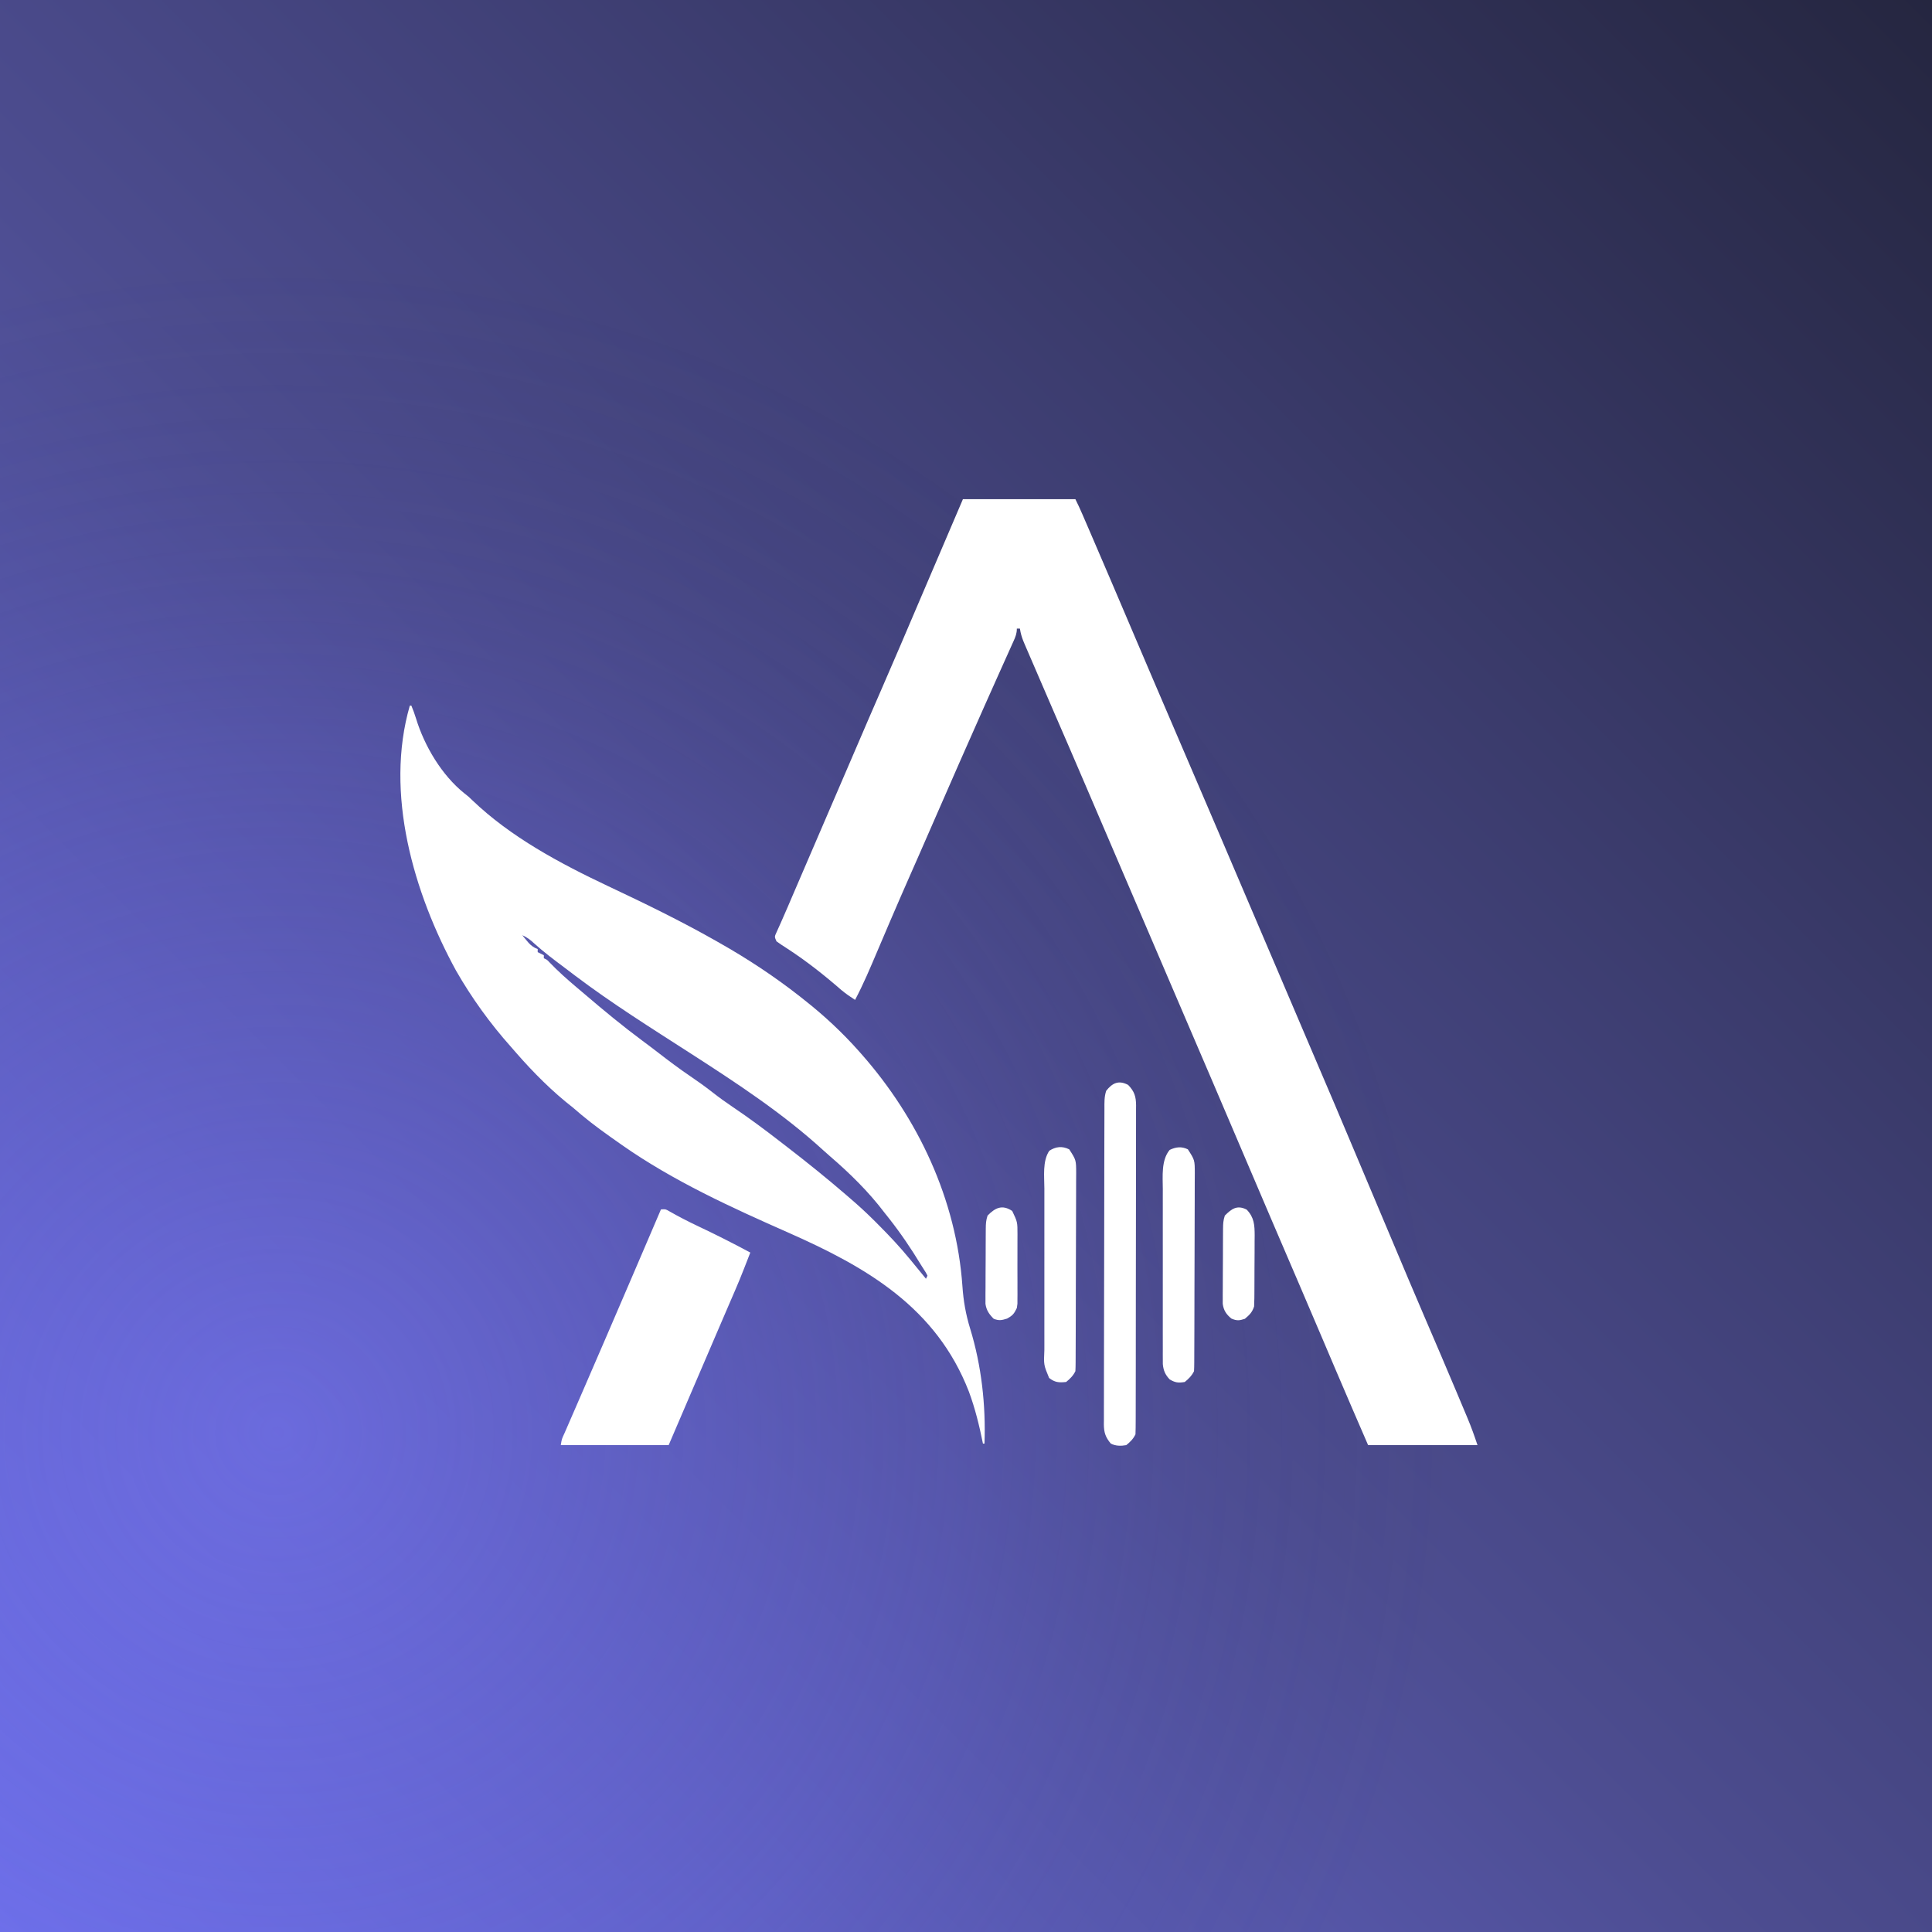
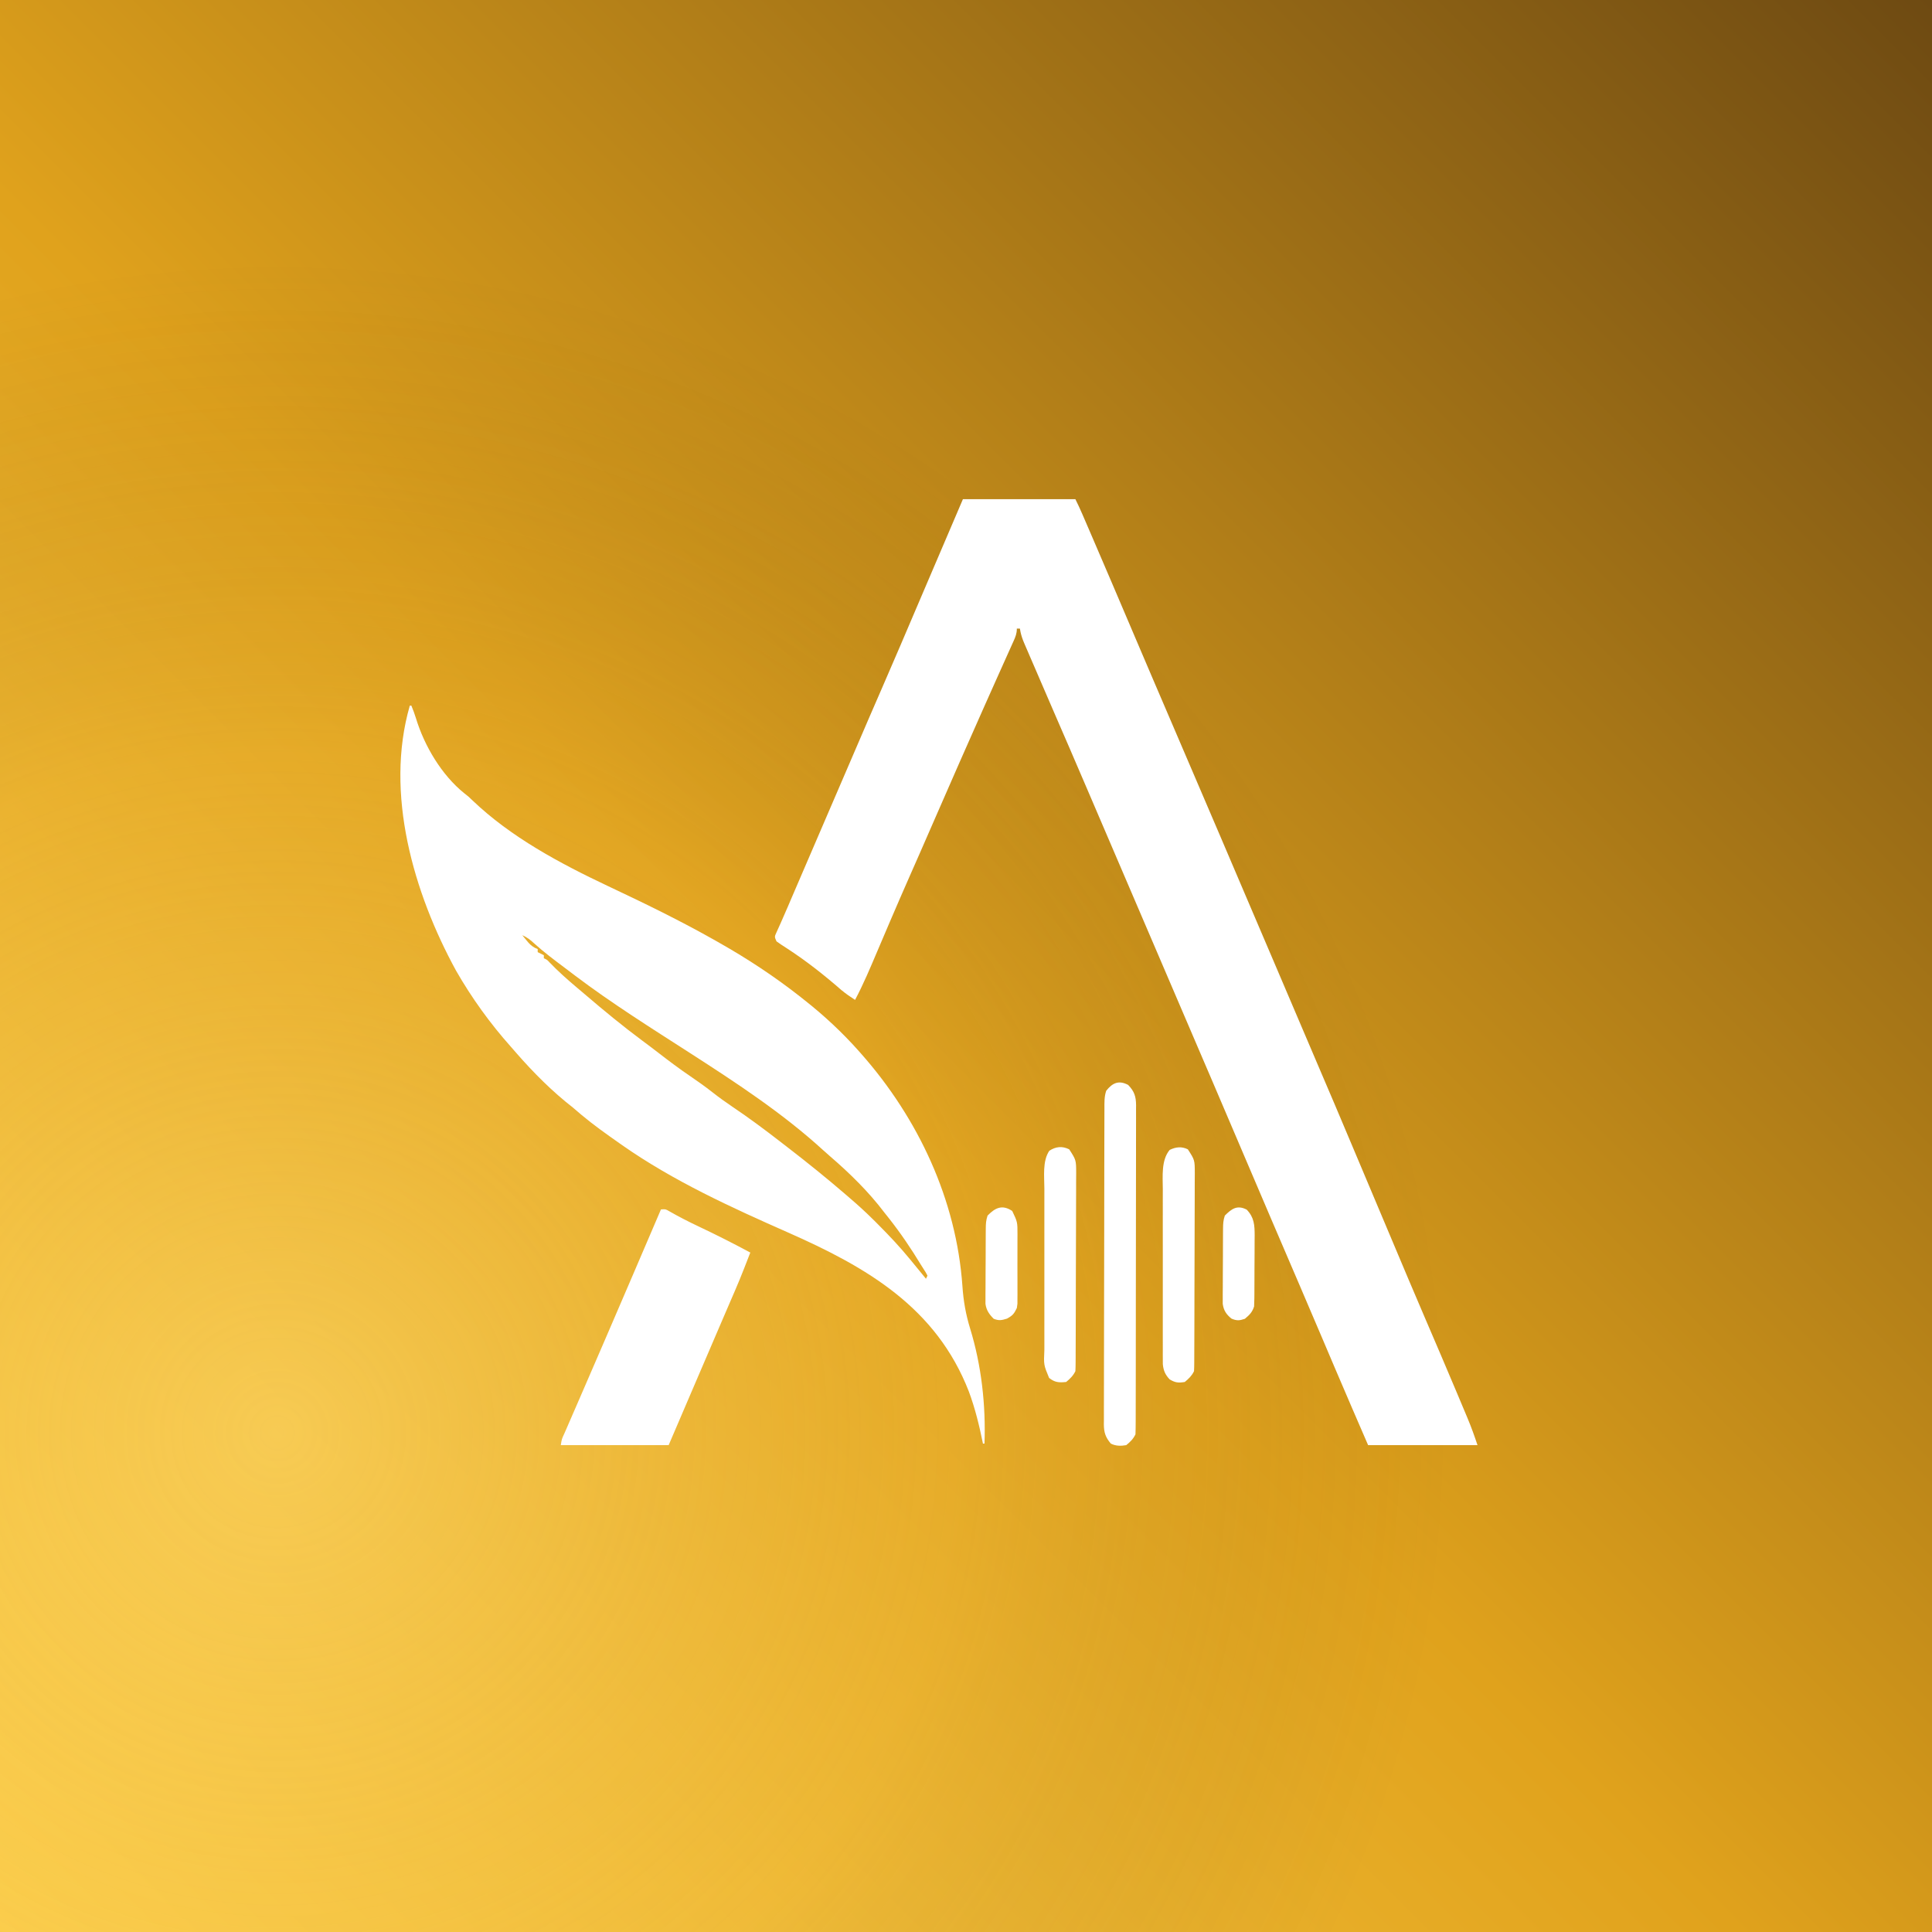
<svg xmlns="http://www.w3.org/2000/svg" width="1024" height="1024" viewBox="0 0 1254 1254" role="img" aria-labelledby="title">
  <defs>
    <linearGradient id="aquilla-purple-gradient" x1="0" y1="1254" x2="1254" y2="0" gradientUnits="userSpaceOnUse">
-       <stop offset="0%" stop-color="#6f72ee" />
-       <stop offset="45%" stop-color="#4d4d91" />
-       <stop offset="100%" stop-color="#252640" />
+       <stop offset="0%" stop-color="#ffd24d" />
+       <stop offset="45%" stop-color="#e0a21c" />
+       <stop offset="100%" stop-color="#6e4a12" />
    </linearGradient>
    <radialGradient id="aquilla-purple-glow" cx="180" cy="930" r="760" gradientUnits="userSpaceOnUse">
-       <stop offset="0%" stop-color="#7b78ff" stop-opacity="0.42" />
-       <stop offset="58%" stop-color="#625fd0" stop-opacity="0.18" />
-       <stop offset="100%" stop-color="#24263f" stop-opacity="0" />
+       <stop offset="0%" stop-color="#ffde7a" stop-opacity="0.42" />
+       <stop offset="58%" stop-color="#e8b23c" stop-opacity="0.18" />
+       <stop offset="100%" stop-color="#3a2a0e" stop-opacity="0" />
    </radialGradient>
    <mask id="aquilla-mark-mask" maskUnits="userSpaceOnUse">
      <rect width="1254" height="1254" fill="#000000" />
      <path d="M280.648 208.381 C271.178 230.452 261.727 252.53 252.326 274.629 C244.314 293.46 236.276 312.278 228.103 331.04 C225.488 337.047 222.88 343.057 220.273 349.068 C220.006 349.686 219.738 350.303 219.462 350.94 C214.809 361.672 210.197 372.421 205.595 383.175 C200.14 395.922 194.65 408.654 189.148 421.381 C182.589 436.558 176.05 451.744 169.543 466.943 C169.117 467.937 169.117 467.937 168.683 468.951 C168.135 470.233 167.587 471.516 167.042 472.8 C165.68 475.999 164.293 479.184 162.866 482.355 C162.581 482.996 162.295 483.637 162.002 484.298 C161.217 486.06 160.423 487.817 159.628 489.575 C158.318 492.409 158.318 492.409 159.648 495.381 C161.786 496.936 163.912 498.355 166.148 499.756 C178.758 507.913 190.502 517.18 201.816 527.041 C204.666 529.396 207.542 531.388 210.648 533.381 C216.075 523.154 220.528 512.529 225.046 501.88 C227.373 496.396 229.714 490.918 232.055 485.44 C232.527 484.333 233 483.226 233.487 482.085 C237.894 471.781 242.38 461.512 246.898 451.256 C247.447 450.011 247.447 450.011 248.006 448.742 C249.469 445.419 250.933 442.097 252.397 438.775 C256.043 430.495 259.655 422.201 263.265 413.905 C273.277 390.896 283.396 367.936 293.586 345.006 C294.051 343.959 294.515 342.912 294.994 341.833 C297.592 335.987 300.201 330.146 302.825 324.312 C304.318 320.99 305.806 317.667 307.294 314.344 C308.027 312.71 308.761 311.078 309.498 309.446 C310.527 307.166 311.549 304.883 312.57 302.6 C312.882 301.914 313.194 301.227 313.515 300.52 C314.803 297.624 315.648 295.589 315.648 292.381 C316.308 292.381 316.968 292.381 317.648 292.381 C317.839 293.476 317.839 293.476 318.034 294.594 C318.619 297.246 319.41 299.482 320.483 301.971 C320.862 302.855 321.241 303.74 321.631 304.652 C322.044 305.603 322.457 306.554 322.883 307.533 C323.312 308.533 323.742 309.532 324.184 310.562 C325.585 313.816 326.991 317.067 328.398 320.318 C329.366 322.563 330.332 324.807 331.299 327.052 C334.075 333.498 336.861 339.94 339.648 346.381 C340.339 347.978 341.03 349.576 341.721 351.173 C344.394 357.351 347.073 363.527 349.754 369.701 C354.222 380 358.633 390.322 363.049 400.643 C365.643 406.706 368.241 412.766 370.839 418.827 C372.424 422.525 374.009 426.222 375.594 429.92 C376.257 431.467 376.92 433.014 377.583 434.562 C426.43 548.537 426.43 548.537 427.359 550.706 C427.991 552.181 428.623 553.656 429.255 555.131 C430.868 558.893 432.481 562.656 434.093 566.419 C436.916 573.006 439.739 579.593 442.566 586.178 C448.832 600.774 455.058 615.388 461.273 630.006 C467.753 645.244 474.247 660.475 480.773 675.693 C481.327 676.984 481.327 676.984 481.891 678.3 C484.837 685.168 487.784 692.036 490.731 698.904 C493.267 704.813 495.802 710.722 498.336 716.631 C498.698 717.474 499.059 718.318 499.432 719.187 C504.116 730.11 508.784 741.039 513.437 751.975 C513.937 753.147 514.436 754.32 514.95 755.529 C517.383 761.245 519.814 766.961 522.243 772.679 C529.304 789.28 536.475 805.827 543.648 822.381 C567.078 822.381 590.508 822.381 614.648 822.381 C612.652 816.391 610.601 810.613 608.156 804.818 C607.818 804.011 607.48 803.203 607.132 802.37 C606.016 799.706 604.895 797.043 603.773 794.381 C602.976 792.482 602.179 790.582 601.381 788.683 C594.448 772.189 587.396 755.745 580.333 739.306 C573.379 723.116 566.518 706.888 559.699 690.641 C555.531 680.714 551.339 670.798 547.148 660.881 C542.597 650.11 538.047 639.338 533.52 628.557 C525.828 610.245 518.062 591.966 510.225 573.716 C505.611 562.969 501.02 552.213 496.461 541.443 C491.904 530.682 487.321 519.932 482.711 509.193 C476.839 495.514 471 481.822 465.171 468.124 C453.586 440.9 441.942 413.701 430.278 386.511 C426.412 377.498 422.549 368.484 418.686 359.469 C417.808 357.419 416.929 355.369 416.051 353.318 C415.627 352.329 415.627 352.329 415.194 351.319 C413.491 347.346 411.787 343.373 410.082 339.401 C408.604 335.957 407.126 332.513 405.648 329.068 C405.35 328.372 405.051 327.676 404.743 326.959 C400.566 317.218 396.407 307.47 392.258 297.717 C391.546 296.043 391.546 296.043 390.819 294.336 C390.338 293.203 389.856 292.071 389.36 290.905 C380.894 271.004 372.406 251.113 363.836 231.256 C363.429 230.313 363.023 229.37 362.604 228.399 C361.468 225.765 360.33 223.131 359.191 220.498 C358.693 219.343 358.693 219.343 358.185 218.164 C356.75 214.853 355.263 211.61 353.648 208.381 C329.558 208.381 305.468 208.381 280.648 208.381 Z M-78.352 342.381 C-94.806 399.313 -75.881 464.019 -48.352 514.381 C-38.235 532.059 -26.215 548.714 -12.663 563.907 C-11.519 565.193 -10.393 566.495 -9.27 567.799 C1.951 580.658 14.172 592.906 27.648 603.381 C29.506 604.961 31.36 606.544 33.211 608.131 C41.033 614.656 49.311 620.537 57.648 626.381 C58.582 627.038 58.582 627.038 59.534 627.709 C92.861 651.028 130.351 668.103 167.419 684.478 C218.369 706.988 263.355 733.099 284.503 787.584 C288.6 798.614 291.333 809.86 293.648 821.381 C293.978 821.381 294.308 821.381 294.648 821.381 C295.552 796.372 292.69 770.645 285.329 746.696 C282.497 737.457 280.987 728.812 280.324 719.174 C276.408 663.05 251.617 610.221 214.648 568.381 C214.18 567.849 213.711 567.317 213.228 566.769 C202.376 554.536 190.504 543.49 177.648 533.381 C176.229 532.252 176.229 532.252 174.781 531.1 C158.25 518.144 140.92 506.724 122.648 496.381 C121.823 495.91 120.998 495.44 120.147 494.955 C97.497 482.105 73.955 470.654 50.398 459.568 C19.178 444.811 -12.804 427.763 -37.906 403.686 C-40.32 401.347 -40.32 401.347 -42.973 399.291 C-57.721 387.448 -68.895 368.511 -74.344 350.658 C-75.216 347.822 -76.204 345.115 -77.352 342.381 C-77.682 342.381 -78.012 342.381 -78.352 342.381 Z M373.648 592.381 C372.348 596.282 372.5 599.987 372.501 604.053 C372.498 604.95 372.494 605.847 372.49 606.771 C372.479 609.788 372.475 612.805 372.471 615.822 C372.465 617.98 372.458 620.138 372.451 622.296 C372.434 628.168 372.424 634.04 372.415 639.912 C372.41 643.579 372.404 647.245 372.398 650.912 C372.379 662.379 372.364 673.846 372.356 685.312 C372.346 698.559 372.32 711.806 372.28 725.053 C372.25 735.286 372.235 745.518 372.231 755.751 C372.229 761.866 372.22 767.98 372.195 774.095 C372.172 779.846 372.167 785.598 372.178 791.349 C372.178 793.46 372.172 795.572 372.158 797.684 C372.14 800.565 372.147 803.446 372.161 806.328 C372.15 807.164 372.139 808.001 372.127 808.862 C372.186 814.153 373.129 817.185 376.648 821.381 C379.865 822.989 383.17 822.994 386.648 822.381 C389.339 820.205 391.104 818.47 392.648 815.381 C392.751 812.52 392.792 809.683 392.789 806.822 C392.792 805.925 392.795 805.029 392.798 804.105 C392.807 801.083 392.808 798.06 392.81 795.038 C392.814 792.878 392.819 790.719 392.825 788.559 C392.838 782.679 392.844 776.799 392.849 770.918 C392.852 767.248 392.856 763.577 392.86 759.906 C392.874 748.429 392.883 736.952 392.887 725.475 C392.892 712.211 392.909 698.947 392.938 685.684 C392.96 675.441 392.97 665.199 392.971 654.957 C392.972 648.835 392.978 642.713 392.996 636.592 C393.013 630.834 393.015 625.076 393.006 619.318 C393.005 617.203 393.01 615.088 393.019 612.973 C393.032 610.089 393.026 607.205 393.016 604.321 C393.024 603.481 393.032 602.641 393.04 601.775 C392.992 596.108 391.935 592.749 387.898 588.568 C381.767 585.332 377.694 587.265 373.648 592.381 Z M336.711 631.318 C332.187 638.036 333.505 648.003 333.519 655.858 C333.517 657.077 333.516 658.296 333.514 659.552 C333.51 662.87 333.511 666.188 333.514 669.506 C333.517 672.991 333.514 676.477 333.513 679.962 C333.511 685.811 333.513 691.66 333.518 697.508 C333.523 704.257 333.522 711.006 333.516 717.755 C333.512 723.567 333.511 729.379 333.514 735.19 C333.515 738.654 333.515 742.118 333.512 745.581 C333.509 749.442 333.513 753.302 333.519 757.163 C333.517 758.302 333.515 759.44 333.513 760.614 C333.063 770.262 333.063 770.262 336.586 778.756 C340.318 781.696 342.904 781.863 347.648 781.381 C350.279 779.208 352.122 777.434 353.648 774.381 C353.75 772.57 353.788 770.755 353.796 768.942 C353.803 767.787 353.81 766.631 353.817 765.441 C353.82 764.167 353.823 762.894 353.825 761.581 C353.832 760.231 353.838 758.881 353.845 757.531 C353.863 753.857 353.873 750.183 353.882 746.51 C353.887 744.214 353.893 741.919 353.899 739.624 C353.918 732.442 353.932 725.261 353.941 718.079 C353.95 709.79 353.977 701.501 354.017 693.211 C354.047 686.804 354.062 680.398 354.065 673.991 C354.068 670.164 354.077 666.338 354.102 662.511 C354.125 658.909 354.129 655.308 354.119 651.706 C354.118 649.759 354.137 647.811 354.157 645.863 C354.127 637.314 354.127 637.314 349.648 630.381 C345.048 628.081 340.815 628.612 336.711 631.318 Z M414.836 630.756 C409.26 637.448 410.361 648.021 410.39 656.279 C410.386 657.53 410.383 658.782 410.379 660.072 C410.372 663.474 410.373 666.876 410.38 670.279 C410.385 673.852 410.38 677.425 410.377 680.998 C410.373 686.991 410.378 692.983 410.388 698.975 C410.399 705.897 410.395 712.818 410.384 719.739 C410.375 725.696 410.374 731.654 410.379 737.612 C410.382 741.164 410.382 744.716 410.376 748.268 C410.369 752.222 410.378 756.176 410.39 760.13 C410.386 761.303 410.382 762.475 410.377 763.683 C410.383 764.761 410.389 765.839 410.394 766.95 C410.395 767.883 410.396 768.817 410.397 769.779 C410.802 773.967 411.949 776.642 414.836 779.693 C418.471 781.874 420.474 782.052 424.648 781.381 C427.279 779.208 429.122 777.434 430.648 774.381 C430.75 772.57 430.788 770.755 430.796 768.942 C430.803 767.787 430.81 766.631 430.817 765.441 C430.82 764.167 430.823 762.894 430.825 761.581 C430.832 760.231 430.838 758.881 430.845 757.531 C430.863 753.857 430.873 750.183 430.882 746.51 C430.887 744.214 430.893 741.919 430.899 739.624 C430.918 732.442 430.932 725.261 430.941 718.079 C430.95 709.79 430.977 701.501 431.017 693.211 C431.047 686.804 431.062 680.398 431.065 673.991 C431.068 670.164 431.077 666.338 431.102 662.511 C431.125 658.909 431.129 655.308 431.119 651.706 C431.118 649.759 431.137 647.811 431.157 645.863 C431.127 637.314 431.127 637.314 426.648 630.381 C422.627 628.37 418.786 628.825 414.836 630.756 Z M296.648 673.381 C295.618 676.472 295.51 678.634 295.487 681.875 C295.478 682.999 295.468 684.124 295.458 685.283 C295.454 686.499 295.45 687.714 295.445 688.967 C295.44 690.216 295.434 691.465 295.428 692.752 C295.419 695.397 295.412 698.041 295.408 700.686 C295.403 704.067 295.379 707.449 295.35 710.83 C295.327 714.063 295.325 717.296 295.32 720.529 C295.308 721.741 295.296 722.953 295.283 724.201 C295.286 725.332 295.289 726.463 295.292 727.629 C295.288 728.621 295.285 729.613 295.281 730.636 C295.841 734.819 297.707 737.439 300.648 740.381 C304.118 741.67 305.683 741.37 309.273 740.256 C312.974 738.2 313.857 737.118 315.648 733.381 C316.097 730.623 316.097 730.623 316.037 727.676 C316.046 726.555 316.056 725.433 316.065 724.278 C316.059 723.076 316.053 721.873 316.047 720.635 C316.05 719.391 316.053 718.147 316.056 716.866 C316.058 713.565 316.046 710.265 316.029 706.964 C316.023 704.947 316.029 702.93 316.04 700.912 C316.058 697.028 316.056 693.144 316.047 689.26 C316.053 688.06 316.059 686.86 316.065 685.623 C316.066 677.555 316.066 677.555 312.648 670.381 C306.119 666.028 301.587 668.325 296.648 673.381 Z M450.648 673.381 C449.618 676.472 449.51 678.634 449.487 681.875 C449.478 682.999 449.468 684.124 449.458 685.283 C449.454 686.499 449.45 687.714 449.445 688.967 C449.44 690.216 449.434 691.465 449.428 692.752 C449.419 695.397 449.412 698.041 449.408 700.686 C449.403 704.067 449.379 707.449 449.35 710.83 C449.327 714.063 449.325 717.296 449.32 720.529 C449.308 721.741 449.296 722.953 449.283 724.201 C449.286 725.332 449.289 726.463 449.292 727.629 C449.288 728.621 449.285 729.613 449.281 730.636 C449.857 734.941 451.623 737.55 454.961 740.256 C458.443 741.713 460.076 741.572 463.648 740.381 C466.71 737.796 468.377 736.197 469.648 732.381 C469.751 730.618 469.797 728.852 469.81 727.087 C469.819 726.005 469.829 724.924 469.839 723.809 C469.843 722.641 469.847 721.472 469.852 720.268 C469.857 719.065 469.863 717.863 469.869 716.624 C469.878 714.078 469.885 711.532 469.889 708.986 C469.898 705.094 469.929 701.204 469.961 697.313 C469.967 694.839 469.973 692.366 469.977 689.893 C469.989 688.73 470.001 687.567 470.014 686.369 C469.995 679.63 469.745 674.585 464.836 669.506 C458.628 666.313 455.065 668.964 450.648 673.381 Z M84.648 669.381 C84.397 669.969 84.145 670.558 83.885 671.164 C72.398 697.999 60.901 724.829 49.336 751.631 C48.89 752.664 48.444 753.698 47.985 754.762 C43.482 765.203 38.972 775.642 34.442 786.071 C32.644 790.212 30.849 794.353 29.053 798.494 C27.8 801.383 26.542 804.27 25.284 807.157 C24.533 808.889 23.782 810.621 23.031 812.354 C22.686 813.144 22.34 813.934 21.984 814.748 C20.26 818.429 20.26 818.429 19.648 822.381 C42.748 822.381 65.848 822.381 89.648 822.381 C96.657 806.029 96.657 806.029 103.663 789.677 C108.962 777.309 114.265 764.943 119.58 752.582 C121.213 748.784 122.844 744.985 124.476 741.186 C125.776 738.158 127.078 735.131 128.382 732.104 C135.842 714.875 135.842 714.875 142.648 697.381 C131.507 691.387 120.267 685.698 108.823 680.302 C102.403 677.263 96.144 674.046 89.977 670.525 C87.632 669.16 87.632 669.16 84.648 669.381 Z " fill="#ffffff" transform="translate(344.3516,115.619)" />
      <path d="M0 0 C3.085 1.383 5.24 2.994 7.688 5.312 C14.037 11.062 20.876 16.149 27.722 21.287 C29.876 22.907 32.021 24.541 34.164 26.176 C58.228 44.369 83.991 60.472 109.34 76.797 C139.189 96.023 169.14 115.641 195.418 139.664 C196.843 140.953 198.274 142.236 199.731 143.488 C212.496 154.466 224.836 166.554 235 180 C235.996 181.258 236.993 182.514 237.992 183.77 C245.636 193.46 252.436 203.534 258.833 214.088 C259.827 215.717 260.859 217.322 261.898 218.922 C262.444 219.951 262.444 219.951 263 221 C262.67 221.66 262.34 222.32 262 223 C261.49 222.368 260.979 221.737 260.453 221.086 C258.433 218.601 256.403 216.125 254.364 213.655 C253.479 212.581 252.597 211.506 251.718 210.427 C245.145 202.384 238.092 194.911 230.75 187.562 C229.91 186.722 229.071 185.882 228.206 185.016 C223.293 180.147 218.262 175.488 213 171 C211.847 170.003 210.695 169.006 209.543 168.008 C197.471 157.619 185.111 147.657 172.5 137.93 C170.812 136.627 169.126 135.322 167.441 134.016 C157.36 126.203 147.191 118.636 136.608 111.516 C132.054 108.442 127.63 105.273 123.312 101.875 C118.739 98.284 114.067 94.943 109.25 91.688 C102.034 86.799 95.114 81.587 88.223 76.254 C84.821 73.621 81.384 71.041 77.929 68.478 C65.093 58.951 52.789 48.784 40.642 38.399 C38.899 36.914 37.149 35.439 35.398 33.965 C29.229 28.75 23.27 23.484 17.672 17.645 C16.084 15.913 16.084 15.913 14 15 C14 14.34 14 13.68 14 13 C12.68 12.34 11.36 11.68 10 11 C10 10.34 10 9.68 10 9 C9.407 8.745 8.814 8.49 8.203 8.227 C5.788 6.882 4.488 5.508 2.75 3.375 C2.229 2.743 1.708 2.112 1.172 1.461 C0.785 0.979 0.398 0.497 0 0 Z " fill="#000000" transform="translate(339,607)" />
    </mask>
  </defs>
  <rect width="1254" height="1254" fill="url(#aquilla-purple-gradient)" />
  <rect width="1254" height="1254" fill="url(#aquilla-purple-glow)" />
  <rect width="1254" height="1254" fill="#ffffff" mask="url(#aquilla-mark-mask)" />
</svg>
